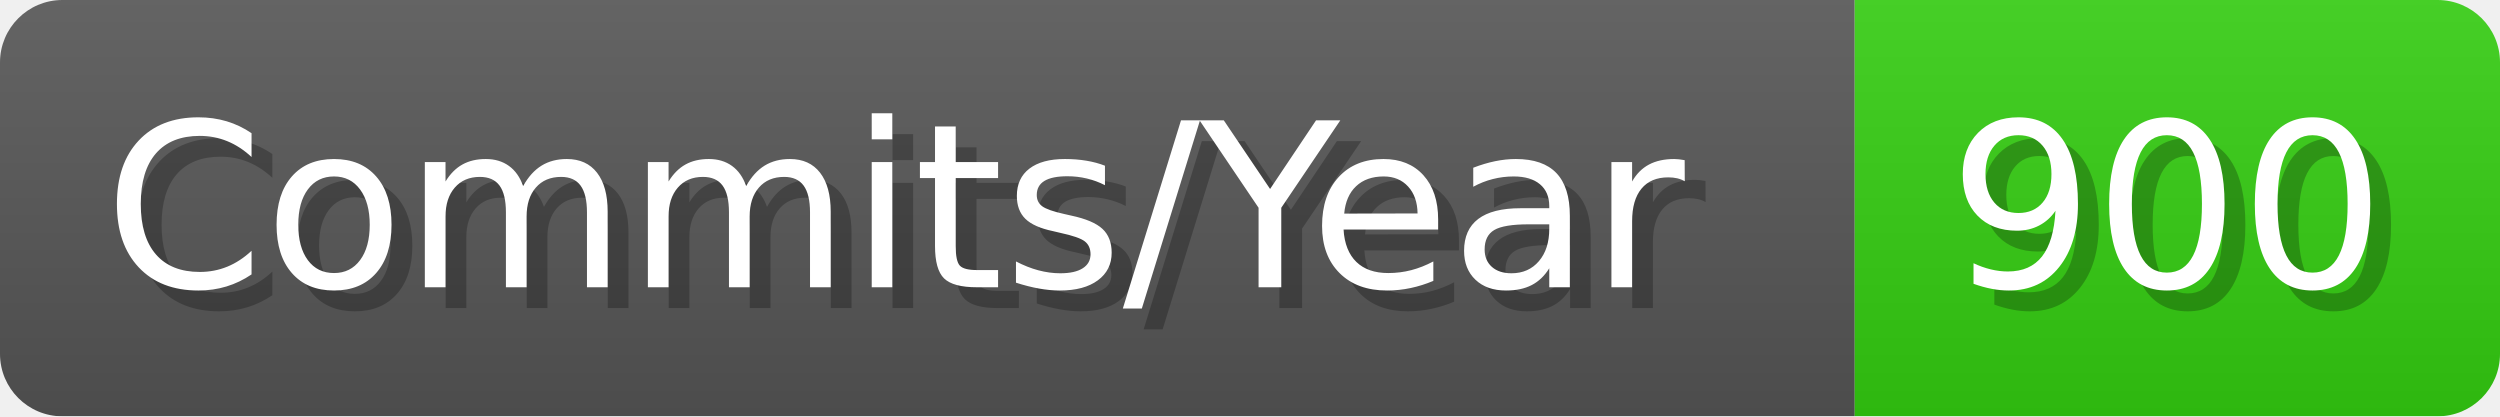
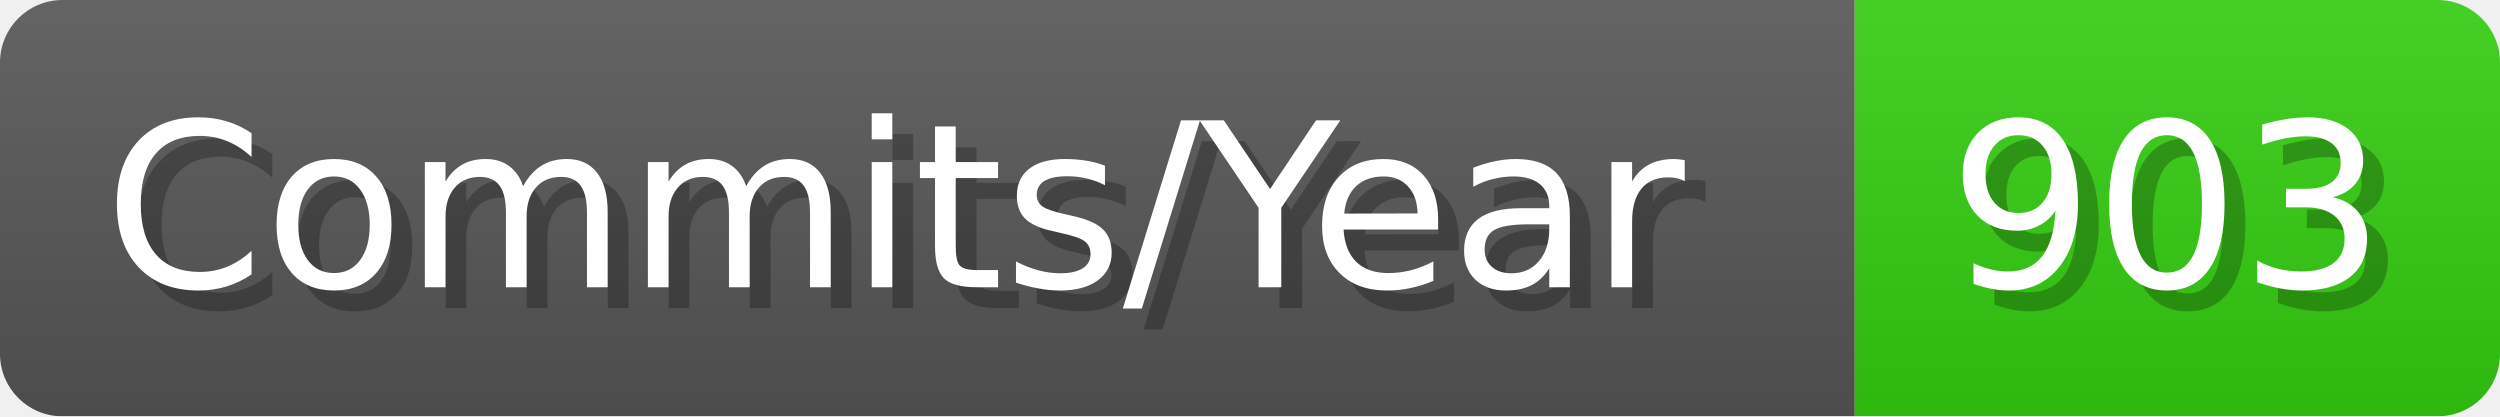
- <svg xmlns="http://www.w3.org/2000/svg" width="120.1" height="20" viewBox="0 0 1201 200" role="img" aria-label="Commits/Year: 900">
+ <svg xmlns="http://www.w3.org/2000/svg" width="120.1" height="20" viewBox="0 0 1201 200" role="img" aria-label="Commits/Year: 903">
  <linearGradient id="aUPdi" x2="0" y2="100%">
    <stop offset="0" stop-opacity=".1" stop-color="#EEE" />
    <stop offset="1" stop-opacity=".1" />
  </linearGradient>
  <mask id="WfAiQ">
    <rect width="1201" height="200" rx="30" fill="#FFF" />
  </mask>
  <g mask="url(#WfAiQ)">
    <rect width="891" height="200" fill="#555" />
    <rect width="310" height="200" fill="#3C1" x="891" />
    <rect width="1201" height="200" fill="url(#aUPdi)" />
  </g>
  <g aria-hidden="true" fill="#fff" text-anchor="start" font-family="Verdana,DejaVu Sans,sans-serif" font-size="110">
    <text x="60" y="148" textLength="791" fill="#000" opacity="0.25">Commits/Year</text>
    <text x="50" y="138" textLength="791">Commits/Year</text>
-     <text x="946" y="148" textLength="210" fill="#000" opacity="0.25">900</text>
-     <text x="936" y="138" textLength="210">900</text>
+     <text x="946" y="148" textLength="210" fill="#000" opacity="0.25">903</text>
+     <text x="936" y="138" textLength="210">903</text>
  </g>
</svg>
